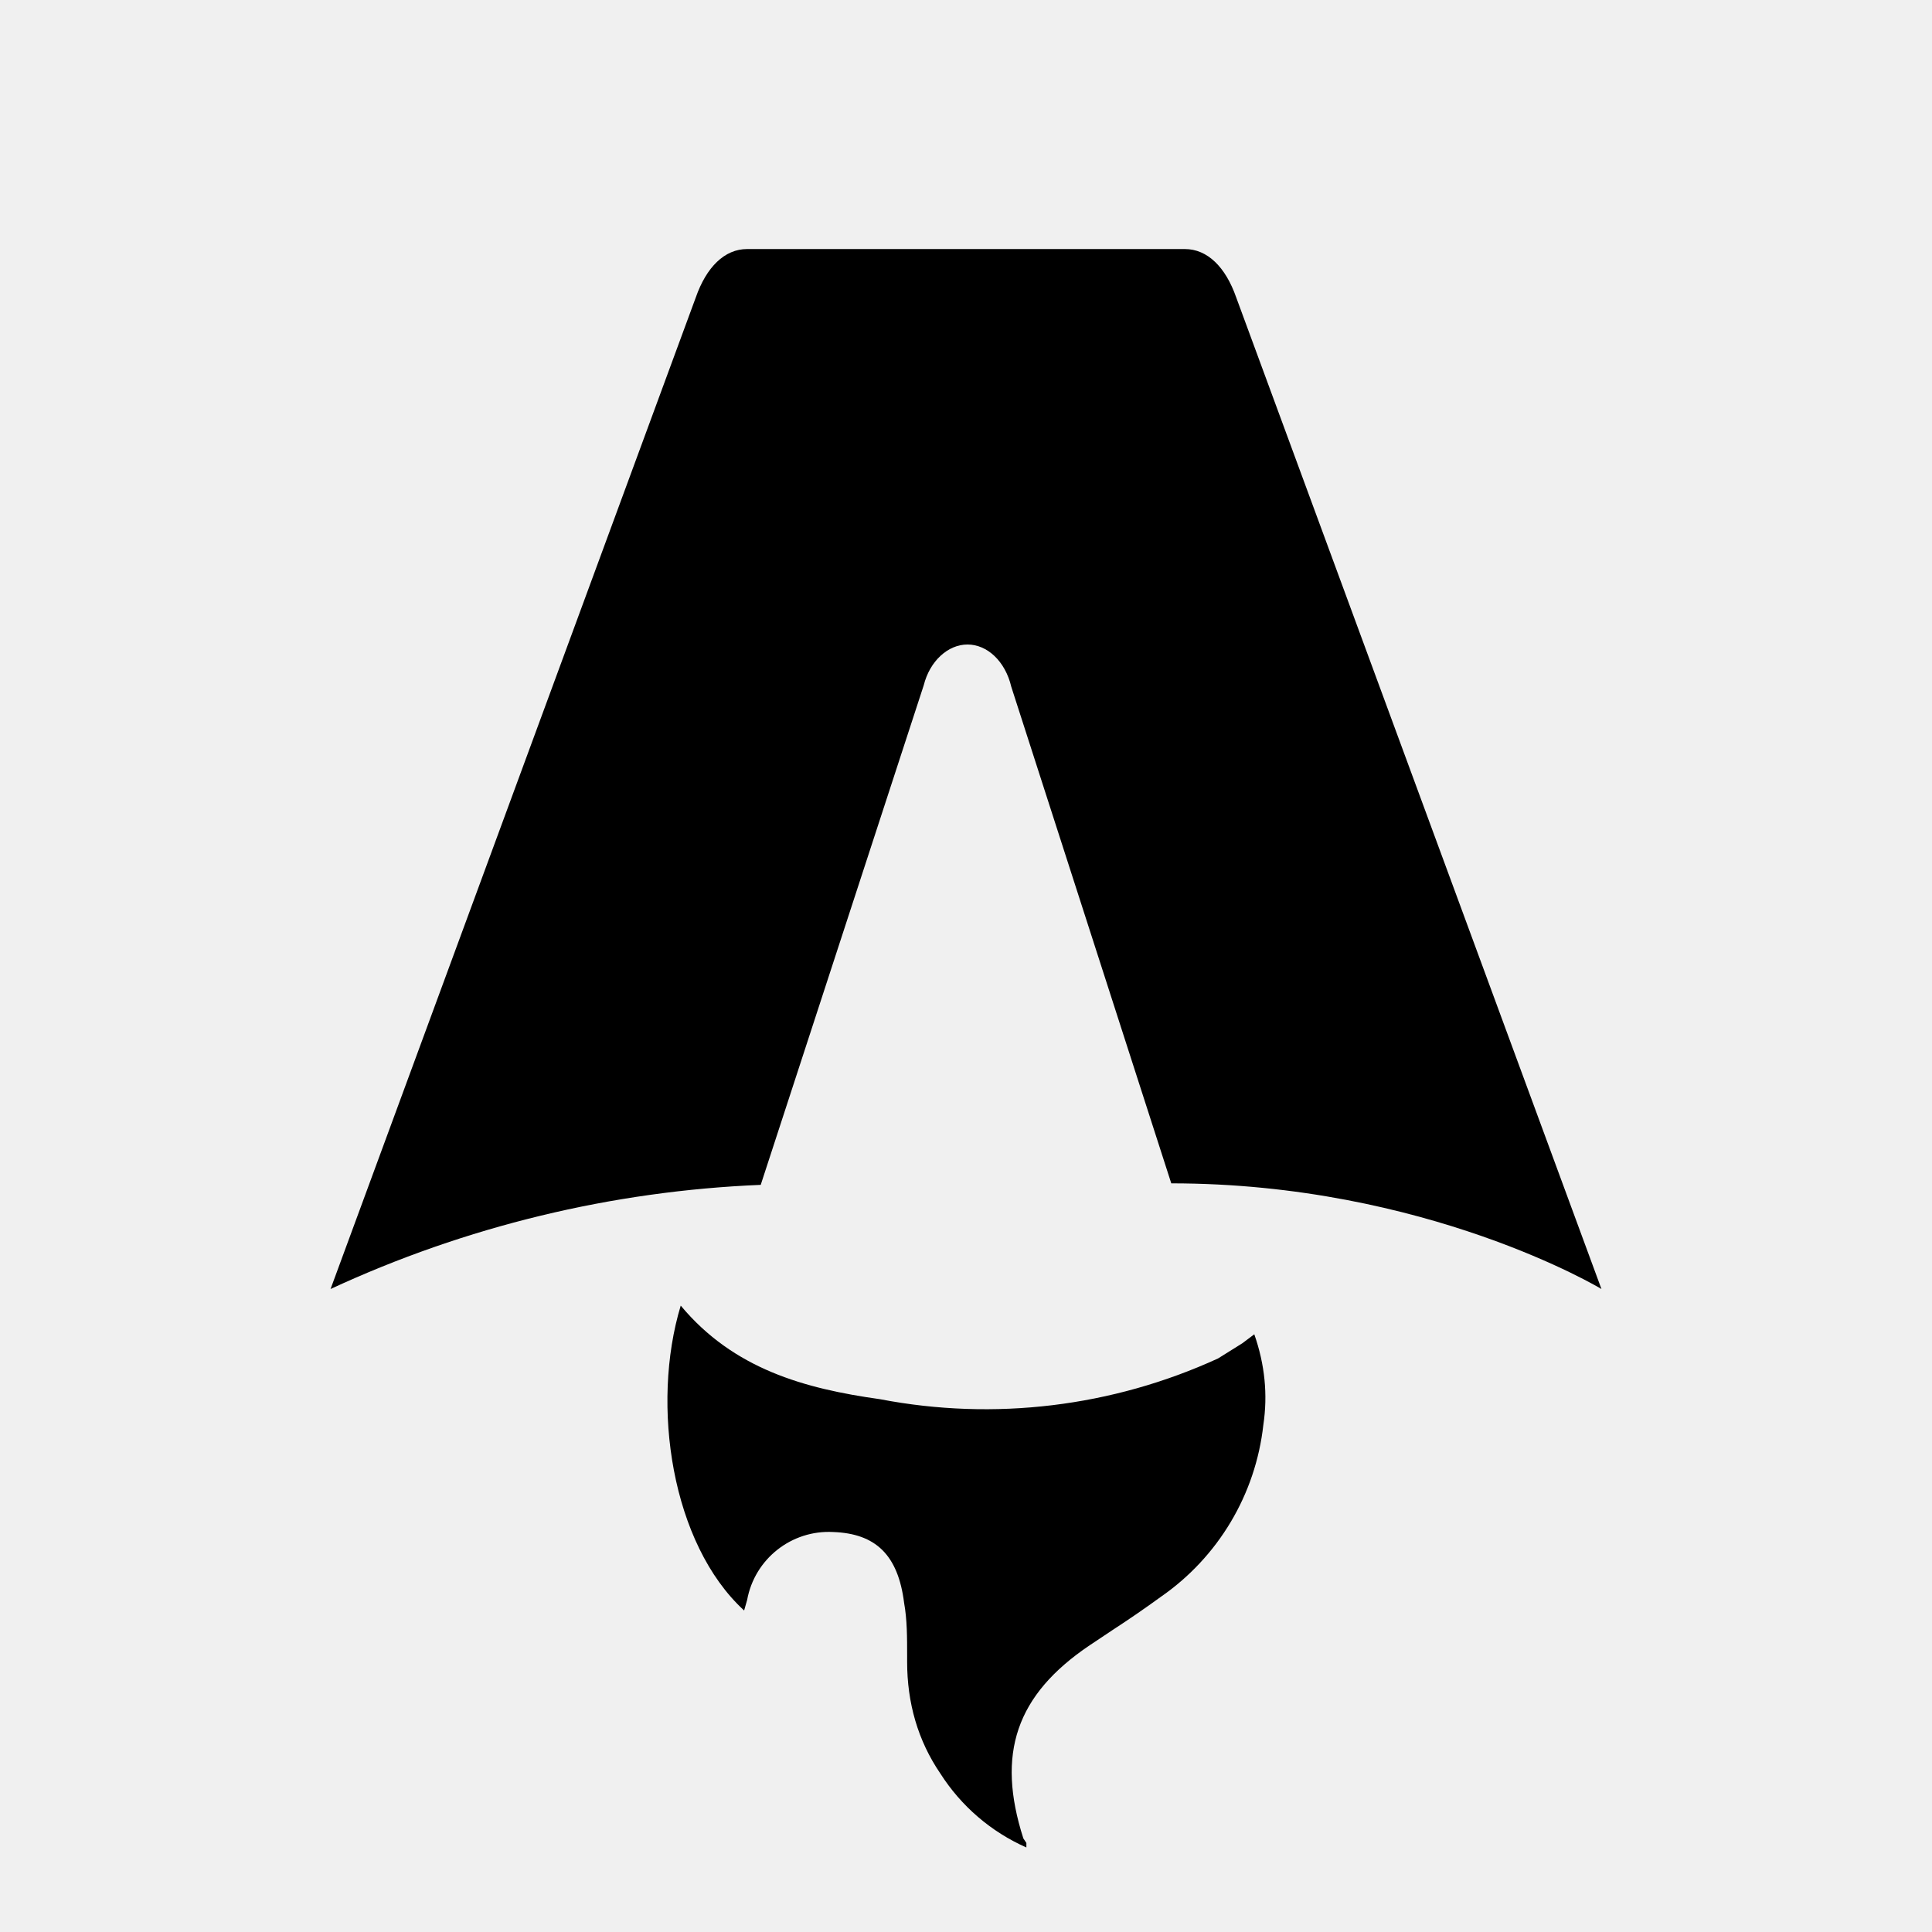
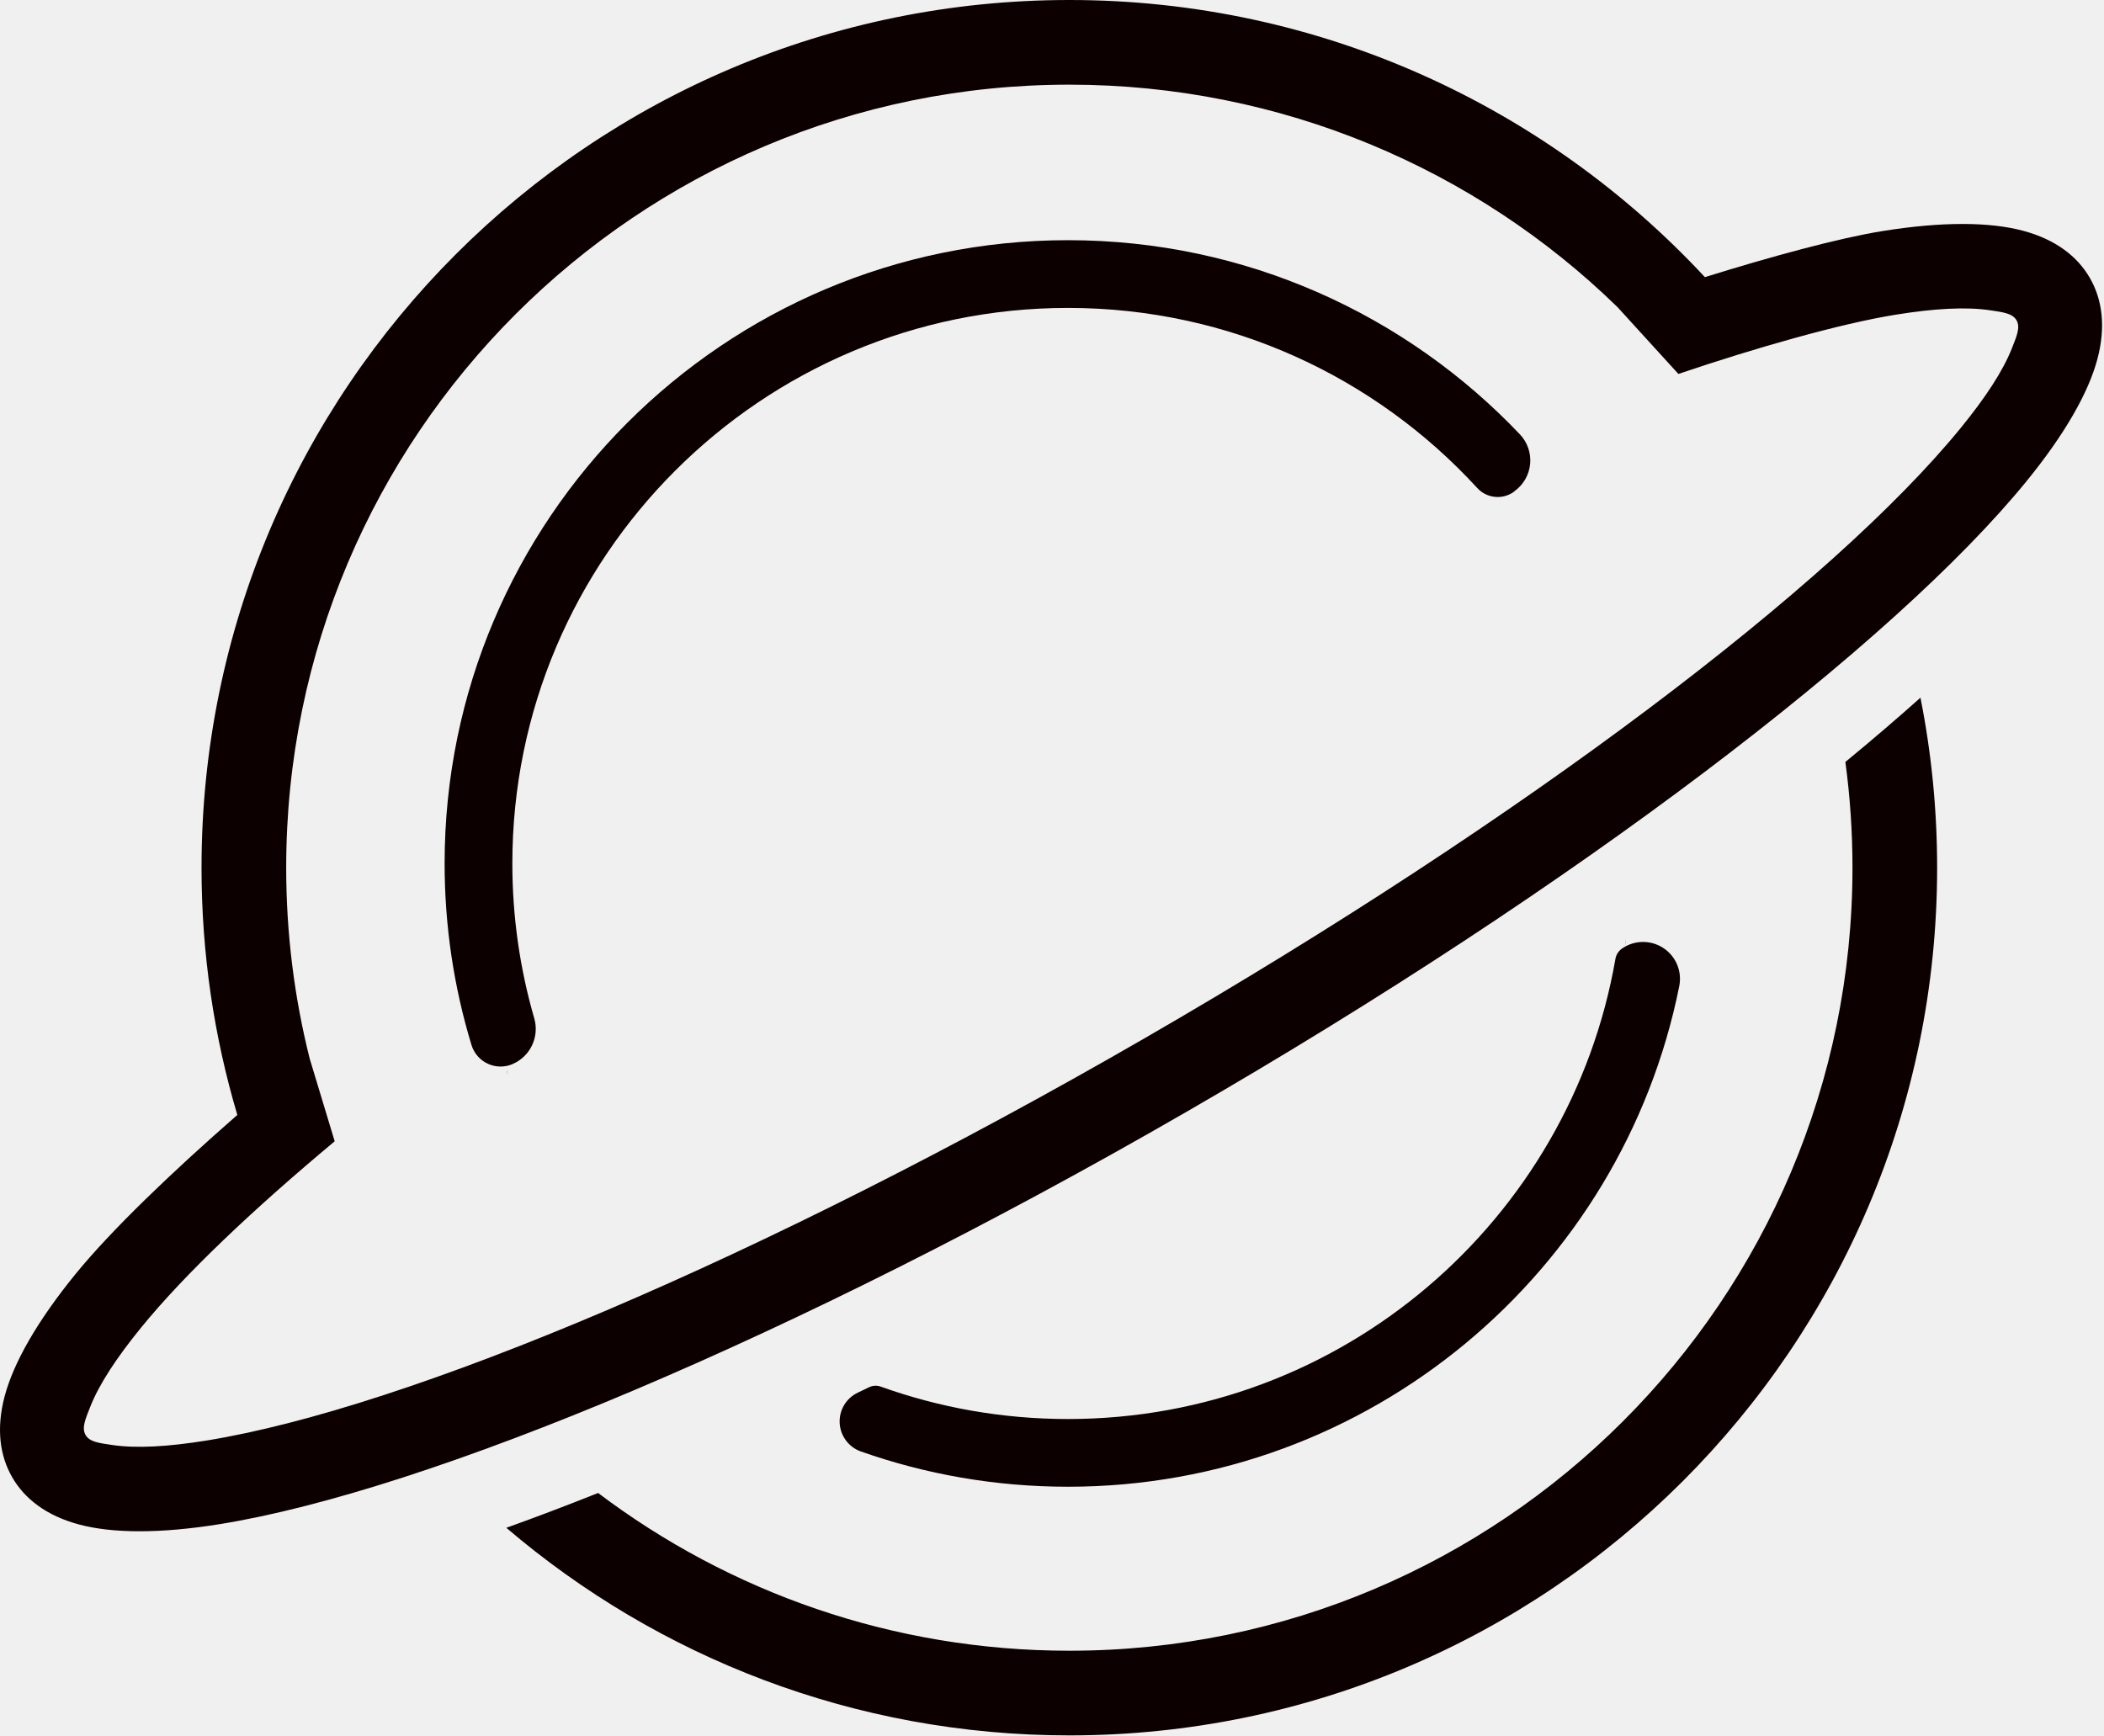
- <svg xmlns="http://www.w3.org/2000/svg" fill="none" viewBox="0 0 128 128">
-   <path d="M50.4 78.5a75.1 75.1 0 0 0-28.5 6.9l24.2-65.7c.7-2 1.9-3.2 3.4-3.2h29c1.5 0 2.7 1.2 3.4 3.2l24.2 65.7s-11.6-7-28.5-7L67 45.5c-.4-1.7-1.6-2.8-2.9-2.8-1.3 0-2.5 1.1-2.9 2.7L50.4 78.5Zm-1.1 28.2Zm-4.2-20.2c-2 6.6-.6 15.8 4.2 20.2a17.5 17.5 0 0 1 .2-.7 5.5 5.5 0 0 1 5.7-4.5c2.8.1 4.3 1.5 4.7 4.7.2 1.1.2 2.3.2 3.5v.4c0 2.7.7 5.2 2.2 7.4a13 13 0 0 0 5.7 4.9v-.3l-.2-.3c-1.8-5.6-.5-9.5 4.4-12.8l1.5-1a73 73 0 0 0 3.2-2.2 16 16 0 0 0 6.8-11.4c.3-2 .1-4-.6-6l-.8.6-1.6 1a37 37 0 0 1-22.4 2.7c-5-.7-9.7-2-13.2-6.2Z" />
-   <style>
-         path { fill: #000; }
-         @media (prefers-color-scheme: dark) {
-             path { fill: #FFF; }
-         }
-     </style>
+ <svg xmlns="http://www.w3.org/2000/svg" width="100%" height="100%" viewBox="0 0 994 820" version="1.1" xml:space="preserve" style="fill-rule:evenodd;clip-rule:evenodd;stroke-linejoin:round;stroke-miterlimit:2;">
+   <g transform="matrix(1,0,0,1,-457.967,-126.153)">
+     <g transform="matrix(1,0,0,1,2.48581,-7.09437)">
+       <g transform="matrix(1.03828,0,0,1.03828,49.5604,-137.462)">
+         <path d="M1166.71,386.846C1197.05,377.396 1227.67,369.087 1247.33,365.912C1274.57,361.511 1296.38,361.665 1311.6,365.772C1326.28,369.735 1336.17,377.349 1341.87,387.212C1347.56,397.075 1349.21,409.452 1345.3,424.147C1341.25,439.377 1330.48,458.345 1313.04,479.734C1252.91,553.518 1109.52,663.523 930.753,766.734C751.986,869.945 585.021,939.127 491.058,954.308C463.819,958.709 442.005,958.556 426.79,954.448C412.11,950.485 402.214,942.872 396.52,933.009C390.825,923.145 389.18,910.769 393.088,896.074C397.138,880.844 407.912,861.876 425.343,840.486C441.56,820.586 468.908,794.36 498.943,768.112C488.344,732.447 482.653,694.679 482.653,655.593C482.653,437.661 659.586,260.728 877.517,260.728C991.68,260.728 1094.59,309.281 1166.71,386.846ZM541.819,775.381L543.246,780.098C506.258,810.974 475.132,840.374 455.207,864.823C444.05,878.514 436.03,890.662 431.928,901.14C429.891,906.342 428.008,910.497 429.883,913.746C431.759,916.995 436.299,917.441 441.823,918.279C452.948,919.965 467.478,919.093 484.914,916.276C576.145,901.536 737.921,833.581 911.49,733.37C1085.06,633.16 1224.8,527.036 1283.18,455.397C1294.34,441.706 1302.36,429.558 1306.46,419.08C1308.5,413.878 1310.38,409.723 1308.5,406.474C1306.63,403.226 1302.09,402.779 1296.57,401.942C1285.44,400.256 1270.91,401.127 1253.47,403.944C1228.18,408.03 1189.53,419.082 1154.65,430.9L1126.93,400.474C1126.9,400.443 1126.86,400.412 1126.83,400.38C1062.61,337.795 974.186,299.253 877.517,299.253C680.848,299.253 521.178,458.924 521.178,655.593C521.178,685.533 524.879,714.616 531.847,742.409L541.672,774.896C541.729,775.053 541.785,775.211 541.841,775.369L541.819,775.381ZM1264.79,578.227C1269.77,603.248 1272.38,629.118 1272.38,655.593C1272.38,873.524 1095.45,1050.46 877.517,1050.46C779.798,1050.46 690.322,1014.88 621.344,955.991C634.766,951.169 648.706,945.882 663.104,940.149C722.781,985.204 797.052,1011.93 877.517,1011.93C1074.19,1011.93 1233.86,852.262 1233.86,655.593C1233.86,639.275 1232.76,623.212 1230.63,607.474C1242.77,597.48 1254.17,587.714 1264.79,578.227Z" style="fill:rgb(12,0,0);" />
+       </g>
+       <g transform="matrix(0.741466,0,0,0.741466,309.379,55.1286)">
+         <path d="M520.556,789.978C520.551,789.979 520.547,789.98 520.542,789.981C519.951,788.338 520.296,787.741 520.382,787.57C520.26,788.357 520.31,789.178 520.556,789.978ZM523.23,783.607C518.256,785.607 512.668,785.459 507.8,783.187C502.808,780.857 499.043,776.515 497.445,771.244L497.444,771.241C486.326,734.639 480.337,695.81 480.337,655.593C480.337,436.383 658.307,258.412 877.517,258.412C990.87,258.412 1093.19,306 1165.59,382.269C1170.3,387.304 1172.63,394.114 1171.99,400.979C1171.35,407.849 1167.8,414.116 1162.23,418.195C1161.96,418.395 1161.71,418.619 1161.48,418.865C1154.21,423.979 1144.23,422.888 1138.23,416.266C1138.22,416.258 1138.21,416.249 1138.21,416.24C1073.52,345.752 980.636,301.57 877.517,301.57C682.127,301.57 523.494,460.202 523.494,655.593C523.494,689.833 528.367,722.945 537.454,754.272C540.861,766.097 534.917,778.606 523.598,783.434C523.472,783.487 523.349,783.545 523.23,783.607ZM521.229,785.397C521.013,785.72 520.834,786.065 520.692,786.425C520.839,786.037 521.022,785.699 521.229,785.397ZM1231.13,709.336C1231.48,709.006 1231.78,708.634 1232.03,708.232C1231.77,708.662 1231.47,709.023 1231.13,709.336ZM1232.42,707.483C1232.93,706.268 1232.99,704.874 1232.52,703.567C1233.28,705.672 1232.74,706.808 1232.42,707.483ZM1230.72,709.681C1238.58,704.328 1248.9,704.236 1256.86,709.466C1264.89,714.738 1268.9,724.361 1267,733.774L1267,733.784C1230.63,915.605 1069.97,1052.77 877.517,1052.77C831.297,1052.77 786.91,1044.86 745.638,1030.32L745.627,1030.32C737.864,1027.6 732.505,1020.47 732.054,1012.26C731.603,1004.05 736.148,996.377 743.566,992.828L743.574,992.824C745.98,991.668 748.394,990.51 750.812,989.347C753.134,988.229 755.81,988.094 758.233,988.973C758.24,988.976 758.247,988.978 758.254,988.981C795.523,1002.34 835.677,1009.62 877.517,1009.62C1052.16,1009.62 1197.43,882.887 1226.32,716.455L1226.32,716.439C1226.78,713.758 1228.29,711.373 1230.53,709.821C1230.59,709.775 1230.65,709.729 1230.72,709.681Z" style="fill:rgb(12,0,0);" />
+       </g>
+     </g>
+   </g>
</svg>
